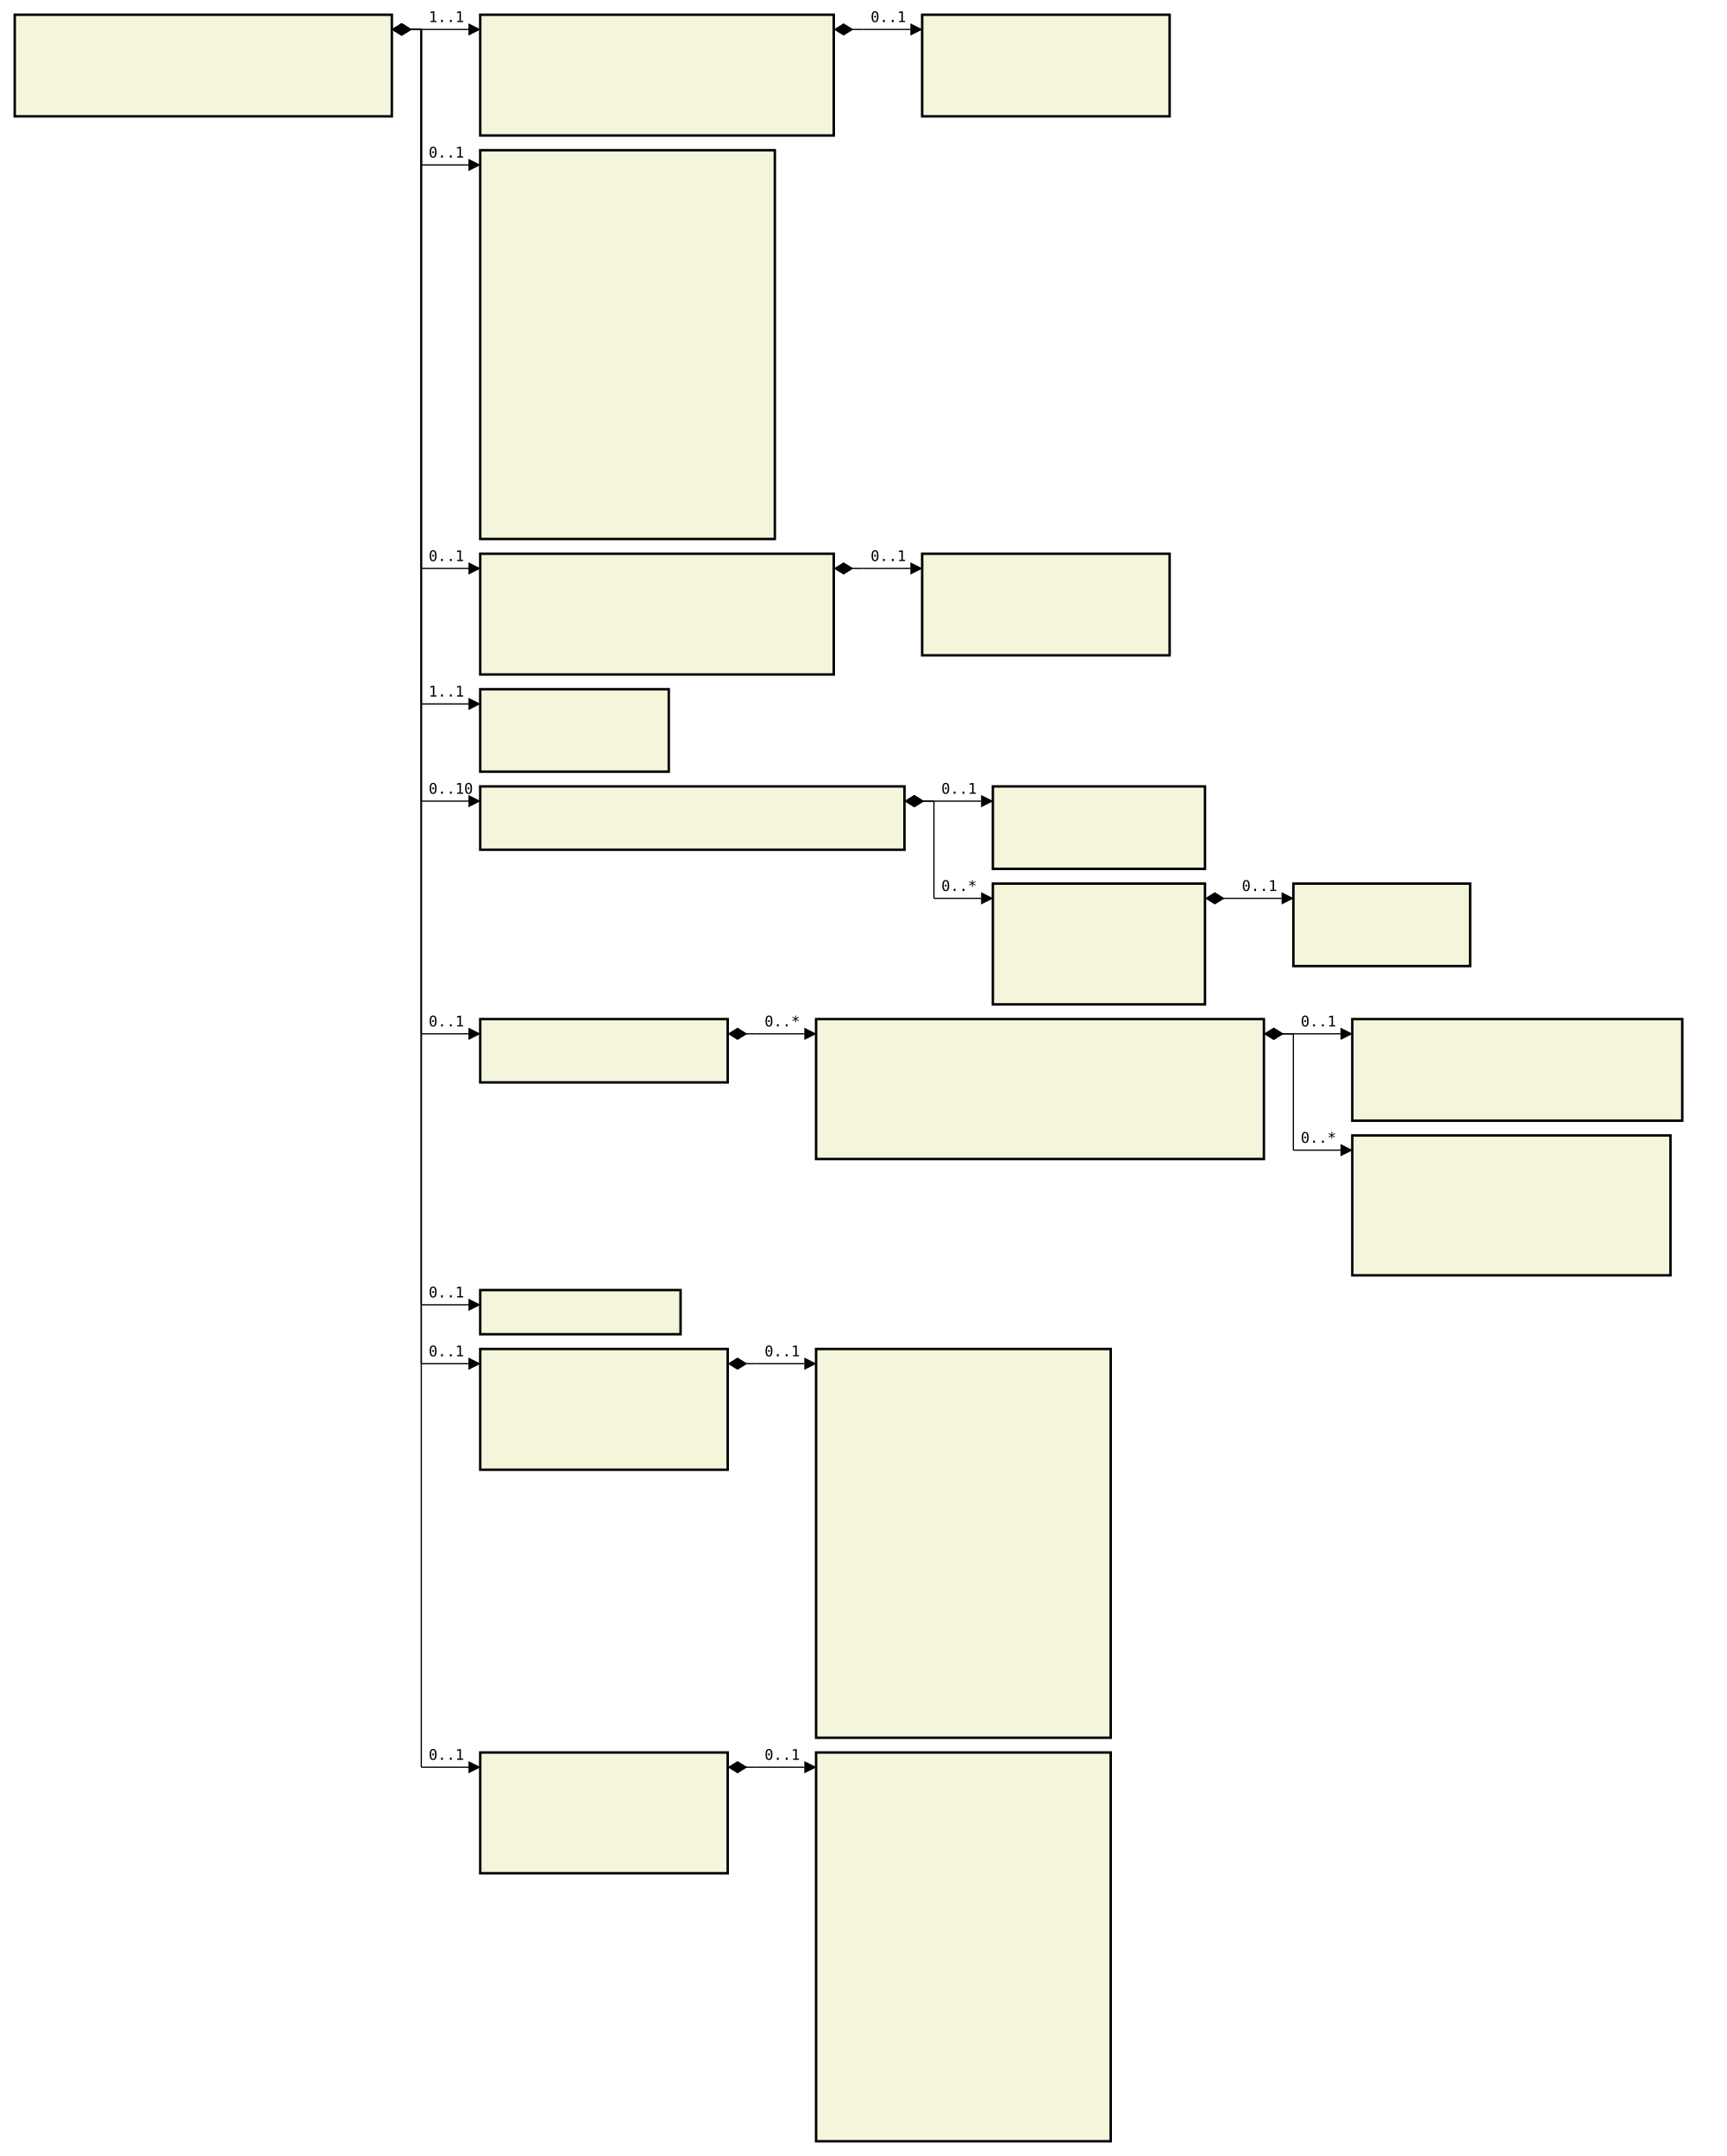
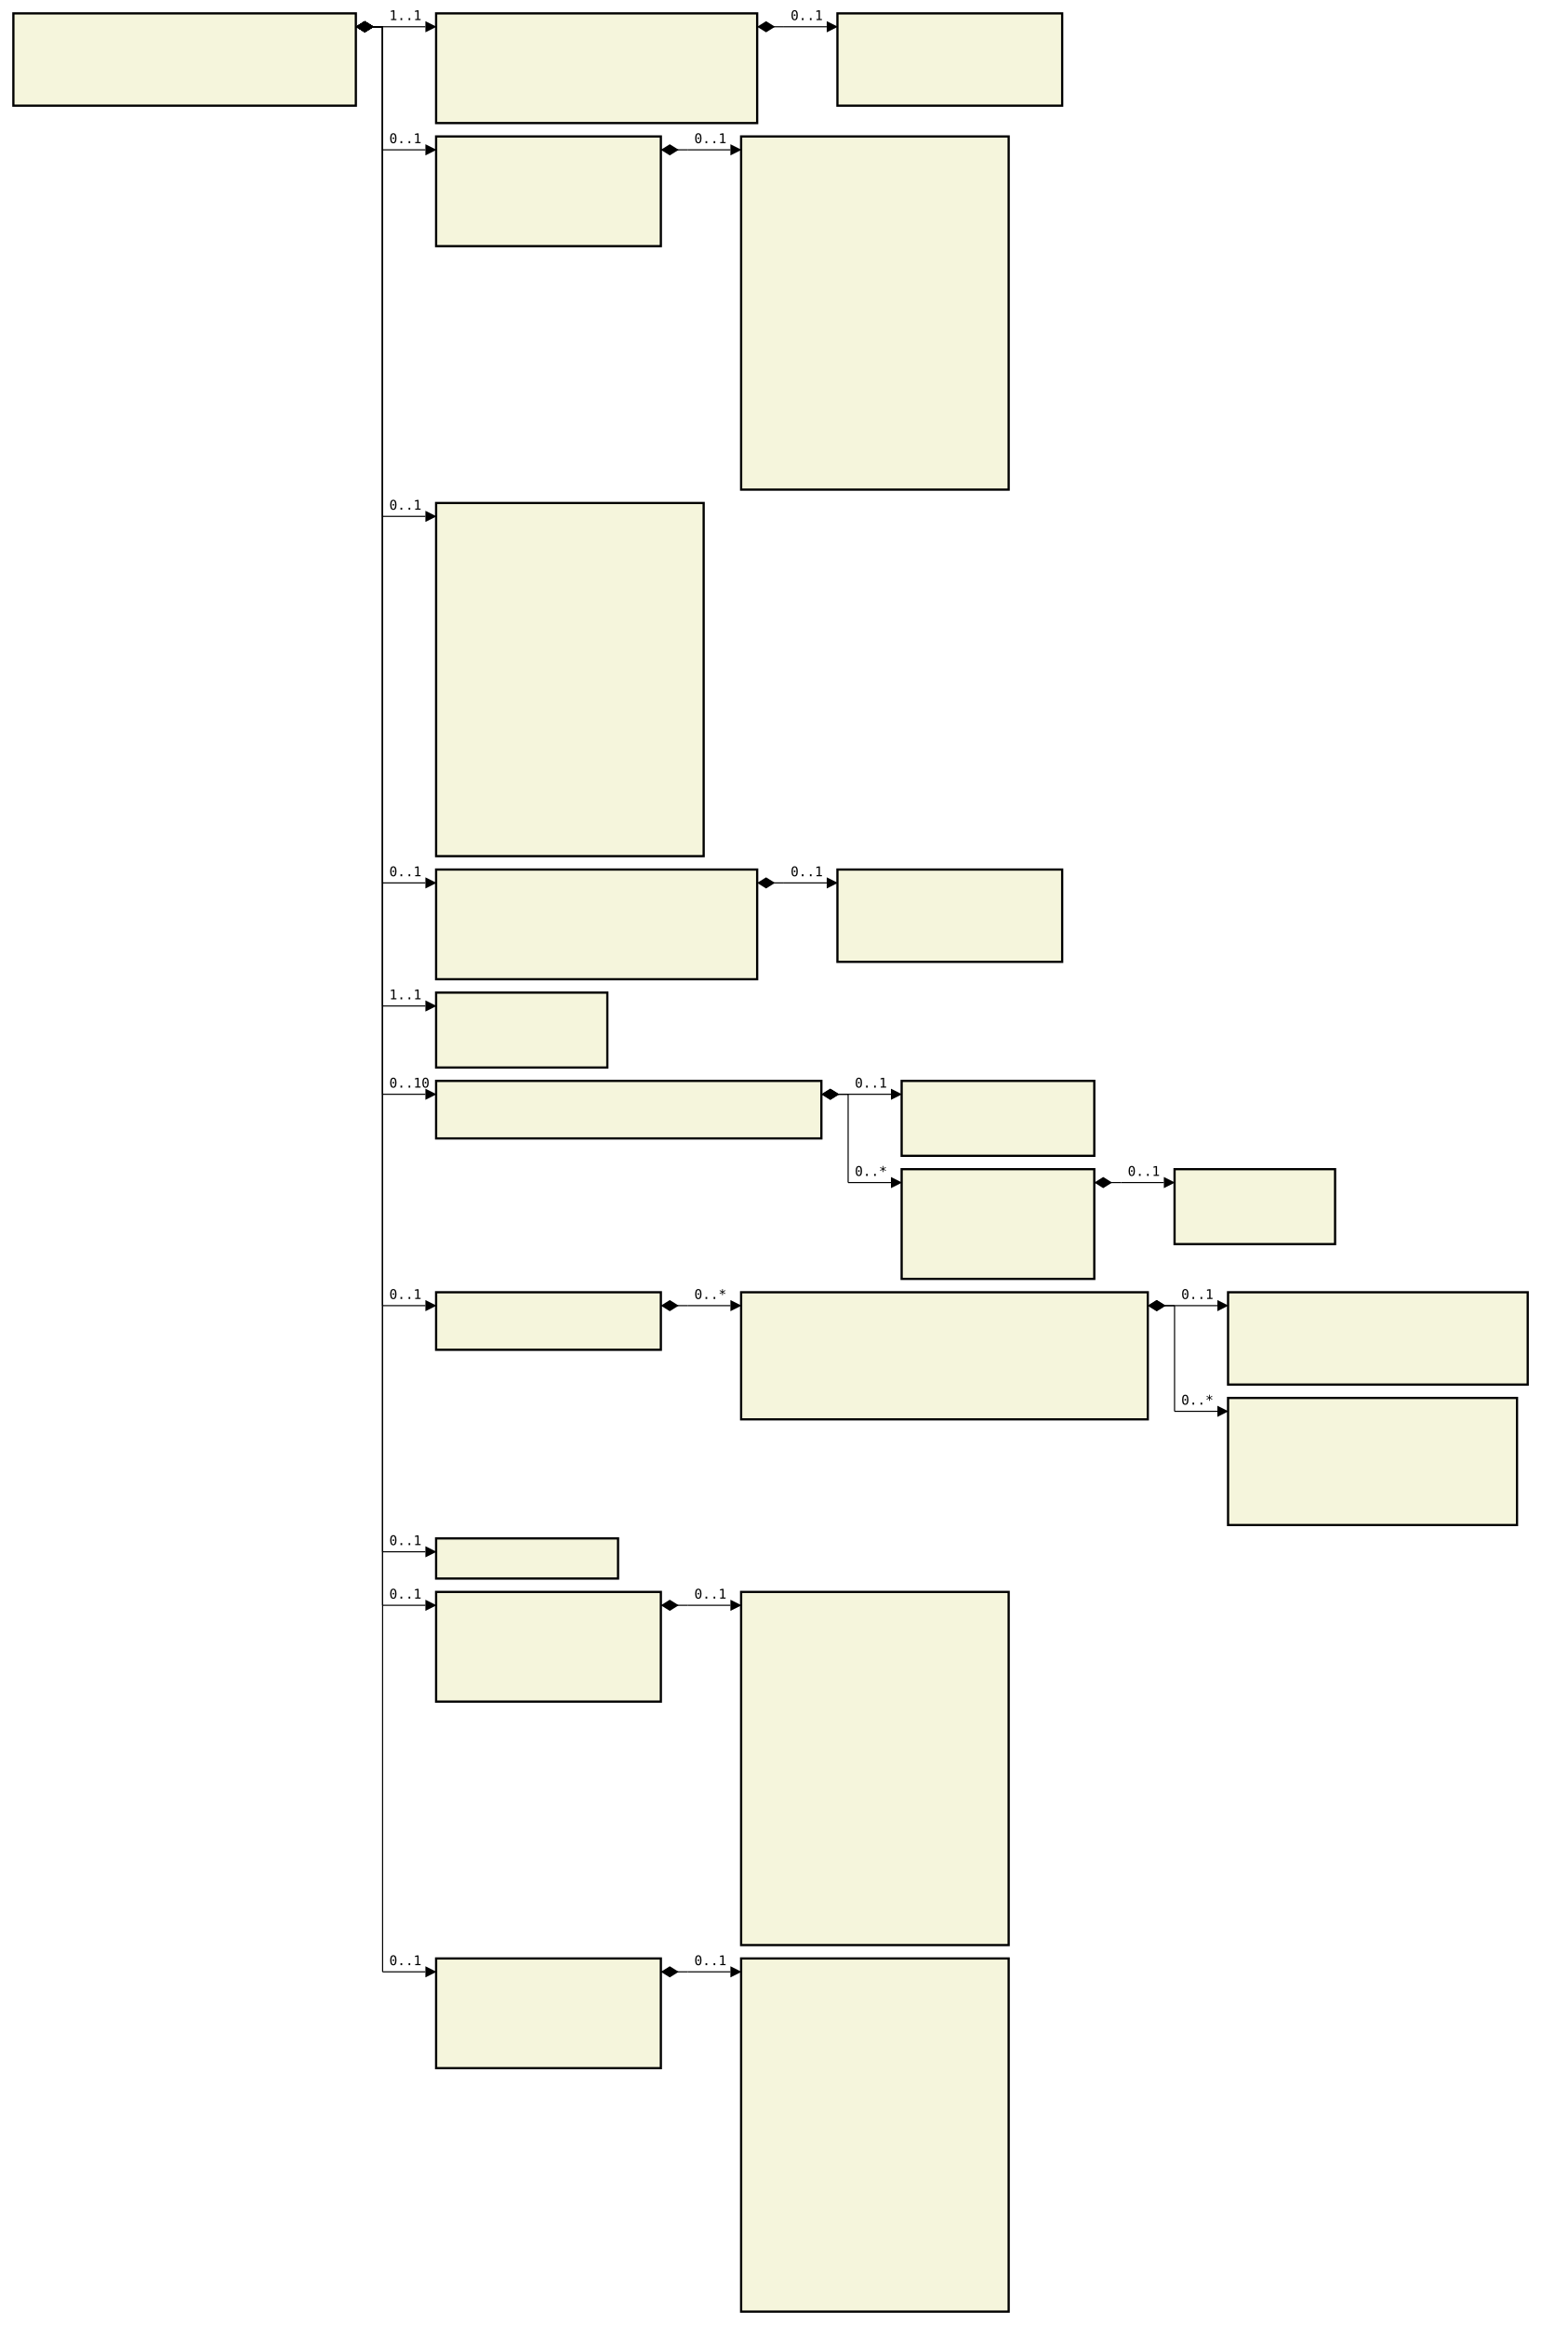
- <svg xmlns="http://www.w3.org/2000/svg" font-family="monospace" width="117.2em" height="146.4em" style="background-color:white">
+ <svg xmlns="http://www.w3.org/2000/svg" font-family="monospace" width="117.2em" height="173.8em" style="background-color:white">
  <defs>
    <marker id="Triangle" viewBox="0 0 10 10" refX="0" refY="5" markerUnits="strokeWidth" markerWidth="15" markerHeight="10" orient="auto">
      <path d="M 0 0 L 10 5 L 0 10 z" />
    </marker>
    <marker id="Diamond" viewBox="0 0 16 10" refX="0" refY="5" markerUnits="strokeWidth" markerWidth="20" markerHeight="10" orient="auto">
      <path d="M 0 5 L 8 10 L 16 5 L 8 0 z" />
    </marker>
  </defs>
  <rect x="1em" y="1em" width="25.6em" height="6.9em" fill="beige" stroke="black" stroke-width="2" />
  <text style="font-weight:bold" text-anchor="middle" x="13.8em" y="2.3em" fill="black">
</text>
  <text x="2em" y="4.3em" fill="darkslateblue">
</text>
  <text x="2em" y="5.6em" fill="darkslateblue">
</text>
  <text x="2em" y="6.9em" fill="darkslateblue">
</text>
  <rect x="32.6em" y="1em" width="24em" height="8.2em" fill="beige" stroke="black" stroke-width="2" />
  <text style="font-weight:bold" text-anchor="middle" x="44.6em" y="2.3em" fill="black">
</text>
  <text x="33.6em" y="4.3em" fill="darkslateblue">
</text>
  <text x="33.6em" y="5.6em" fill="darkslateblue">
</text>
  <text x="33.6em" y="6.9em" fill="darkslateblue">
</text>
  <text x="33.6em" y="8.2em" fill="darkslateblue">
</text>
  <rect x="62.6em" y="1em" width="16.8em" height="6.9em" fill="beige" stroke="black" stroke-width="2" />
  <text style="font-weight:bold" text-anchor="middle" x="71em" y="2.3em" fill="black">
</text>
  <text x="63.6em" y="4.3em" fill="darkslateblue">
</text>
  <text x="63.6em" y="5.6em" fill="darkslateblue">
</text>
  <text x="63.6em" y="6.9em" fill="darkslateblue">
</text>
-   <rect x="32.6em" y="10.2em" width="20em" height="26.4em" fill="beige" stroke="black" stroke-width="2" />
-   <text style="font-weight:bold" text-anchor="middle" x="42.6em" y="11.5em" fill="black">
+   <rect x="32.6em" y="10.2em" width="16.8em" height="8.2em" fill="beige" stroke="black" stroke-width="2" />
+   <text style="font-weight:bold" text-anchor="middle" x="41em" y="11.5em" fill="black">
</text>
  <text x="33.6em" y="13.5em" fill="darkslateblue">
</text>
  <text x="33.6em" y="14.8em" fill="darkslateblue">
</text>
  <text x="33.6em" y="16.1em" fill="darkslateblue">
</text>
  <text x="33.6em" y="17.4em" fill="darkslateblue">
</text>
-   <text x="33.6em" y="18.7em" fill="darkslateblue">
- </text>
-   <text x="33.6em" y="20em" fill="darkslateblue">
- </text>
-   <text x="33.6em" y="21.3em" fill="darkslateblue">
- </text>
-   <text x="33.6em" y="22.6em" fill="darkslateblue">
- </text>
-   <text x="33.6em" y="23.9em" fill="darkslateblue">
- </text>
-   <text x="33.6em" y="25.2em" fill="darkslateblue">
- </text>
-   <text x="33.6em" y="26.5em" fill="darkslateblue">
- </text>
-   <text x="33.6em" y="27.8em" fill="darkslateblue">
- </text>
-   <text x="33.6em" y="29.1em" fill="darkslateblue">
- </text>
-   <text x="33.6em" y="30.4em" fill="darkslateblue">
- </text>
-   <text x="33.6em" y="31.7em" fill="darkslateblue">
- </text>
-   <text x="33.6em" y="33em" fill="darkslateblue">
- </text>
-   <text x="33.6em" y="34.3em" fill="darkslateblue">
- </text>
-   <text x="33.6em" y="35.6em" fill="darkslateblue">
- </text>
-   <rect x="32.6em" y="37.6em" width="24em" height="8.2em" fill="beige" stroke="black" stroke-width="2" />
-   <text style="font-weight:bold" text-anchor="middle" x="44.6em" y="38.9em" fill="black">
+   <rect x="55.4em" y="10.2em" width="20em" height="26.4em" fill="beige" stroke="black" stroke-width="2" />
+   <text style="font-weight:bold" text-anchor="middle" x="65.4em" y="11.5em" fill="black">
+ </text>
+   <text x="56.4em" y="13.5em" fill="darkslateblue">
+ </text>
+   <text x="56.4em" y="14.8em" fill="darkslateblue">
+ </text>
+   <text x="56.4em" y="16.1em" fill="darkslateblue">
+ </text>
+   <text x="56.4em" y="17.4em" fill="darkslateblue">
+ </text>
+   <text x="56.4em" y="18.7em" fill="darkslateblue">
+ </text>
+   <text x="56.4em" y="20em" fill="darkslateblue">
+ </text>
+   <text x="56.4em" y="21.3em" fill="darkslateblue">
+ </text>
+   <text x="56.4em" y="22.6em" fill="darkslateblue">
+ </text>
+   <text x="56.4em" y="23.9em" fill="darkslateblue">
+ </text>
+   <text x="56.4em" y="25.2em" fill="darkslateblue">
+ </text>
+   <text x="56.4em" y="26.5em" fill="darkslateblue">
+ </text>
+   <text x="56.4em" y="27.8em" fill="darkslateblue">
+ </text>
+   <text x="56.4em" y="29.1em" fill="darkslateblue">
+ </text>
+   <text x="56.4em" y="30.4em" fill="darkslateblue">
+ </text>
+   <text x="56.4em" y="31.7em" fill="darkslateblue">
+ </text>
+   <text x="56.4em" y="33em" fill="darkslateblue">
+ </text>
+   <text x="56.4em" y="34.3em" fill="darkslateblue">
+ </text>
+   <text x="56.4em" y="35.6em" fill="darkslateblue">
+ </text>
+   <rect x="32.6em" y="37.6em" width="20em" height="26.4em" fill="beige" stroke="black" stroke-width="2" />
+   <text style="font-weight:bold" text-anchor="middle" x="42.6em" y="38.9em" fill="black">
</text>
  <text x="33.6em" y="40.9em" fill="darkslateblue">
</text>
  <text x="33.6em" y="42.2em" fill="darkslateblue">
</text>
  <text x="33.6em" y="43.5em" fill="darkslateblue">
</text>
  <text x="33.6em" y="44.8em" fill="darkslateblue">
</text>
-   <rect x="62.6em" y="37.6em" width="16.8em" height="6.9em" fill="beige" stroke="black" stroke-width="2" />
-   <text style="font-weight:bold" text-anchor="middle" x="71em" y="38.9em" fill="black">
- </text>
-   <text x="63.6em" y="40.9em" fill="darkslateblue">
- </text>
-   <text x="63.6em" y="42.2em" fill="darkslateblue">
- </text>
-   <text x="63.6em" y="43.5em" fill="darkslateblue">
- </text>
-   <rect x="32.6em" y="46.8em" width="12.8em" height="5.6em" fill="beige" stroke="black" stroke-width="2" />
-   <text style="font-weight:bold" text-anchor="middle" x="39em" y="48.1em" fill="black">
- </text>
-   <text x="33.6em" y="50.1em" fill="darkslateblue">
- </text>
-   <text x="33.6em" y="51.4em" fill="darkslateblue">
- </text>
-   <rect x="32.6em" y="53.4em" width="28.8em" height="4.3em" fill="beige" stroke="black" stroke-width="2" />
-   <text style="font-weight:bold" text-anchor="middle" x="47em" y="54.7em" fill="black">
- </text>
-   <text x="33.6em" y="56.7em" fill="darkslateblue">
- </text>
-   <rect x="67.4em" y="53.4em" width="14.4em" height="5.6em" fill="beige" stroke="black" stroke-width="2" />
-   <text style="font-weight:bold" text-anchor="middle" x="74.6em" y="54.7em" fill="black">
- </text>
-   <text x="68.4em" y="56.7em" fill="darkslateblue">
- </text>
-   <text x="68.4em" y="58em" fill="darkslateblue">
- </text>
-   <rect x="67.4em" y="60em" width="14.4em" height="8.2em" fill="beige" stroke="black" stroke-width="2" />
-   <text style="font-weight:bold" text-anchor="middle" x="74.6em" y="61.3em" fill="black">
- </text>
-   <text x="68.4em" y="63.3em" fill="darkslateblue">
- </text>
-   <text x="68.4em" y="64.6em" fill="darkslateblue">
- </text>
-   <text x="68.4em" y="65.9em" fill="darkslateblue">
- </text>
-   <text x="68.4em" y="67.2em" fill="darkslateblue">
- </text>
-   <rect x="87.8em" y="60em" width="12em" height="5.6em" fill="beige" stroke="black" stroke-width="2" />
-   <text style="font-weight:bold" text-anchor="middle" x="93.8em" y="61.3em" fill="black">
- </text>
-   <text x="88.8em" y="63.3em" fill="darkslateblue">
- </text>
-   <text x="88.8em" y="64.6em" fill="darkslateblue">
- </text>
-   <rect x="32.6em" y="69.2em" width="16.8em" height="4.3em" fill="beige" stroke="black" stroke-width="2" />
-   <text style="font-weight:bold" text-anchor="middle" x="41em" y="70.5em" fill="black">
- </text>
-   <text x="33.6em" y="72.5em" fill="darkslateblue">
- </text>
-   <rect x="55.4em" y="69.2em" width="30.4em" height="9.5em" fill="beige" stroke="black" stroke-width="2" />
-   <text style="font-weight:bold" text-anchor="middle" x="70.6em" y="70.5em" fill="black">
- </text>
-   <text x="56.4em" y="72.5em" fill="darkslateblue">
- </text>
-   <text x="56.4em" y="73.8em" fill="darkslateblue">
- </text>
-   <text x="56.4em" y="75.1em" fill="darkslateblue">
- </text>
-   <text x="56.4em" y="76.4em" fill="darkslateblue">
- </text>
-   <text x="56.4em" y="77.7em" fill="darkslateblue">
- </text>
-   <rect x="91.8em" y="69.2em" width="22.4em" height="6.9em" fill="beige" stroke="black" stroke-width="2" />
-   <text style="font-weight:bold" text-anchor="middle" x="103em" y="70.5em" fill="black">
- </text>
-   <text x="92.8em" y="72.5em" fill="darkslateblue">
- </text>
-   <text x="92.8em" y="73.8em" fill="darkslateblue">
- </text>
-   <text x="92.8em" y="75.1em" fill="darkslateblue">
- </text>
-   <rect x="91.8em" y="77.1em" width="21.6em" height="9.5em" fill="beige" stroke="black" stroke-width="2" />
-   <text style="font-weight:bold" text-anchor="middle" x="102.6em" y="78.4em" fill="black">
- </text>
-   <text x="92.8em" y="80.4em" fill="darkslateblue">
- </text>
-   <text x="92.8em" y="81.7em" fill="darkslateblue">
- </text>
-   <text x="92.8em" y="83em" fill="darkslateblue">
- </text>
-   <text x="92.8em" y="84.3em" fill="darkslateblue">
- </text>
-   <text x="92.8em" y="85.6em" fill="darkslateblue">
- </text>
-   <rect x="32.6em" y="87.6em" width="13.6em" height="3em" fill="beige" stroke="black" stroke-width="2" />
-   <text style="font-weight:bold" text-anchor="middle" x="39.4em" y="88.9em" fill="black">
- </text>
-   <rect x="32.6em" y="91.6em" width="16.8em" height="8.2em" fill="beige" stroke="black" stroke-width="2" />
-   <text style="font-weight:bold" text-anchor="middle" x="41em" y="92.9em" fill="black">
- </text>
-   <text x="33.6em" y="94.9em" fill="darkslateblue">
- </text>
-   <text x="33.6em" y="96.2em" fill="darkslateblue">
- </text>
-   <text x="33.6em" y="97.5em" fill="darkslateblue">
- </text>
-   <text x="33.6em" y="98.8em" fill="darkslateblue">
- </text>
-   <rect x="55.4em" y="91.6em" width="20em" height="26.4em" fill="beige" stroke="black" stroke-width="2" />
-   <text style="font-weight:bold" text-anchor="middle" x="65.4em" y="92.9em" fill="black">
- </text>
-   <text x="56.4em" y="94.9em" fill="darkslateblue">
- </text>
-   <text x="56.4em" y="96.2em" fill="darkslateblue">
- </text>
-   <text x="56.4em" y="97.5em" fill="darkslateblue">
- </text>
-   <text x="56.4em" y="98.8em" fill="darkslateblue">
- </text>
-   <text x="56.4em" y="100.1em" fill="darkslateblue">
- </text>
-   <text x="56.4em" y="101.4em" fill="darkslateblue">
- </text>
-   <text x="56.4em" y="102.7em" fill="darkslateblue">
- </text>
-   <text x="56.4em" y="104em" fill="darkslateblue">
- </text>
-   <text x="56.4em" y="105.3em" fill="darkslateblue">
- </text>
-   <text x="56.4em" y="106.6em" fill="darkslateblue">
- </text>
-   <text x="56.4em" y="107.9em" fill="darkslateblue">
- </text>
-   <text x="56.4em" y="109.2em" fill="darkslateblue">
- </text>
-   <text x="56.4em" y="110.5em" fill="darkslateblue">
- </text>
-   <text x="56.4em" y="111.8em" fill="darkslateblue">
- </text>
-   <text x="56.4em" y="113.1em" fill="darkslateblue">
- </text>
-   <text x="56.4em" y="114.4em" fill="darkslateblue">
- </text>
-   <text x="56.4em" y="115.7em" fill="darkslateblue">
- </text>
-   <text x="56.4em" y="117em" fill="darkslateblue">
+   <text x="33.6em" y="46.1em" fill="darkslateblue">
+ </text>
+   <text x="33.6em" y="47.4em" fill="darkslateblue">
+ </text>
+   <text x="33.6em" y="48.7em" fill="darkslateblue">
+ </text>
+   <text x="33.6em" y="50em" fill="darkslateblue">
+ </text>
+   <text x="33.6em" y="51.3em" fill="darkslateblue">
+ </text>
+   <text x="33.6em" y="52.6em" fill="darkslateblue">
+ </text>
+   <text x="33.6em" y="53.9em" fill="darkslateblue">
+ </text>
+   <text x="33.6em" y="55.2em" fill="darkslateblue">
+ </text>
+   <text x="33.6em" y="56.5em" fill="darkslateblue">
+ </text>
+   <text x="33.6em" y="57.8em" fill="darkslateblue">
+ </text>
+   <text x="33.6em" y="59.1em" fill="darkslateblue">
+ </text>
+   <text x="33.6em" y="60.4em" fill="darkslateblue">
+ </text>
+   <text x="33.6em" y="61.7em" fill="darkslateblue">
+ </text>
+   <text x="33.6em" y="63em" fill="darkslateblue">
+ </text>
+   <rect x="32.6em" y="65em" width="24em" height="8.2em" fill="beige" stroke="black" stroke-width="2" />
+   <text style="font-weight:bold" text-anchor="middle" x="44.6em" y="66.3em" fill="black">
+ </text>
+   <text x="33.6em" y="68.3em" fill="darkslateblue">
+ </text>
+   <text x="33.6em" y="69.6em" fill="darkslateblue">
+ </text>
+   <text x="33.6em" y="70.9em" fill="darkslateblue">
+ </text>
+   <text x="33.6em" y="72.2em" fill="darkslateblue">
+ </text>
+   <rect x="62.6em" y="65em" width="16.8em" height="6.9em" fill="beige" stroke="black" stroke-width="2" />
+   <text style="font-weight:bold" text-anchor="middle" x="71em" y="66.3em" fill="black">
+ </text>
+   <text x="63.6em" y="68.3em" fill="darkslateblue">
+ </text>
+   <text x="63.6em" y="69.6em" fill="darkslateblue">
+ </text>
+   <text x="63.6em" y="70.9em" fill="darkslateblue">
+ </text>
+   <rect x="32.6em" y="74.2em" width="12.8em" height="5.6em" fill="beige" stroke="black" stroke-width="2" />
+   <text style="font-weight:bold" text-anchor="middle" x="39em" y="75.5em" fill="black">
+ </text>
+   <text x="33.6em" y="77.5em" fill="darkslateblue">
+ </text>
+   <text x="33.6em" y="78.8em" fill="darkslateblue">
+ </text>
+   <rect x="32.6em" y="80.8em" width="28.8em" height="4.3em" fill="beige" stroke="black" stroke-width="2" />
+   <text style="font-weight:bold" text-anchor="middle" x="47em" y="82.1em" fill="black">
+ </text>
+   <text x="33.6em" y="84.1em" fill="darkslateblue">
+ </text>
+   <rect x="67.4em" y="80.8em" width="14.4em" height="5.6em" fill="beige" stroke="black" stroke-width="2" />
+   <text style="font-weight:bold" text-anchor="middle" x="74.6em" y="82.1em" fill="black">
+ </text>
+   <text x="68.4em" y="84.1em" fill="darkslateblue">
+ </text>
+   <text x="68.4em" y="85.4em" fill="darkslateblue">
+ </text>
+   <rect x="67.4em" y="87.4em" width="14.4em" height="8.2em" fill="beige" stroke="black" stroke-width="2" />
+   <text style="font-weight:bold" text-anchor="middle" x="74.6em" y="88.7em" fill="black">
+ </text>
+   <text x="68.4em" y="90.7em" fill="darkslateblue">
+ </text>
+   <text x="68.4em" y="92em" fill="darkslateblue">
+ </text>
+   <text x="68.4em" y="93.3em" fill="darkslateblue">
+ </text>
+   <text x="68.4em" y="94.6em" fill="darkslateblue">
+ </text>
+   <rect x="87.8em" y="87.4em" width="12em" height="5.6em" fill="beige" stroke="black" stroke-width="2" />
+   <text style="font-weight:bold" text-anchor="middle" x="93.8em" y="88.7em" fill="black">
+ </text>
+   <text x="88.8em" y="90.7em" fill="darkslateblue">
+ </text>
+   <text x="88.8em" y="92em" fill="darkslateblue">
+ </text>
+   <rect x="32.6em" y="96.6em" width="16.8em" height="4.3em" fill="beige" stroke="black" stroke-width="2" />
+   <text style="font-weight:bold" text-anchor="middle" x="41em" y="97.9em" fill="black">
+ </text>
+   <text x="33.6em" y="99.9em" fill="darkslateblue">
+ </text>
+   <rect x="55.4em" y="96.6em" width="30.4em" height="9.5em" fill="beige" stroke="black" stroke-width="2" />
+   <text style="font-weight:bold" text-anchor="middle" x="70.6em" y="97.9em" fill="black">
+ </text>
+   <text x="56.4em" y="99.9em" fill="darkslateblue">
+ </text>
+   <text x="56.4em" y="101.2em" fill="darkslateblue">
+ </text>
+   <text x="56.4em" y="102.5em" fill="darkslateblue">
+ </text>
+   <text x="56.4em" y="103.8em" fill="darkslateblue">
+ </text>
+   <text x="56.4em" y="105.1em" fill="darkslateblue">
+ </text>
+   <rect x="91.8em" y="96.6em" width="22.4em" height="6.9em" fill="beige" stroke="black" stroke-width="2" />
+   <text style="font-weight:bold" text-anchor="middle" x="103em" y="97.9em" fill="black">
+ </text>
+   <text x="92.8em" y="99.9em" fill="darkslateblue">
+ </text>
+   <text x="92.8em" y="101.2em" fill="darkslateblue">
+ </text>
+   <text x="92.8em" y="102.5em" fill="darkslateblue">
+ </text>
+   <rect x="91.8em" y="104.5em" width="21.6em" height="9.5em" fill="beige" stroke="black" stroke-width="2" />
+   <text style="font-weight:bold" text-anchor="middle" x="102.6em" y="105.8em" fill="black">
+ </text>
+   <text x="92.8em" y="107.8em" fill="darkslateblue">
+ </text>
+   <text x="92.8em" y="109.1em" fill="darkslateblue">
+ </text>
+   <text x="92.8em" y="110.4em" fill="darkslateblue">
+ </text>
+   <text x="92.8em" y="111.7em" fill="darkslateblue">
+ </text>
+   <text x="92.8em" y="113em" fill="darkslateblue">
+ </text>
+   <rect x="32.6em" y="115em" width="13.6em" height="3em" fill="beige" stroke="black" stroke-width="2" />
+   <text style="font-weight:bold" text-anchor="middle" x="39.4em" y="116.3em" fill="black">
</text>
  <rect x="32.6em" y="119em" width="16.8em" height="8.2em" fill="beige" stroke="black" stroke-width="2" />
  <text style="font-weight:bold" text-anchor="middle" x="41em" y="120.3em" fill="black">
</text>
  <text x="33.6em" y="122.3em" fill="darkslateblue">
</text>
  <text x="33.6em" y="123.6em" fill="darkslateblue">
</text>
  <text x="33.6em" y="124.9em" fill="darkslateblue">
</text>
  <text x="33.6em" y="126.2em" fill="darkslateblue">
</text>
  <rect x="55.4em" y="119em" width="20em" height="26.4em" fill="beige" stroke="black" stroke-width="2" />
  <text style="font-weight:bold" text-anchor="middle" x="65.4em" y="120.3em" fill="black">
</text>
  <text x="56.4em" y="122.3em" fill="darkslateblue">
</text>
  <text x="56.4em" y="123.6em" fill="darkslateblue">
</text>
  <text x="56.4em" y="124.9em" fill="darkslateblue">
</text>
  <text x="56.4em" y="126.2em" fill="darkslateblue">
</text>
  <text x="56.4em" y="127.5em" fill="darkslateblue">
</text>
  <text x="56.4em" y="128.8em" fill="darkslateblue">
</text>
  <text x="56.4em" y="130.1em" fill="darkslateblue">
</text>
  <text x="56.4em" y="131.4em" fill="darkslateblue">
</text>
  <text x="56.4em" y="132.7em" fill="darkslateblue">
</text>
  <text x="56.4em" y="134em" fill="darkslateblue">
</text>
  <text x="56.4em" y="135.3em" fill="darkslateblue">
</text>
  <text x="56.4em" y="136.6em" fill="darkslateblue">
</text>
  <text x="56.4em" y="137.9em" fill="darkslateblue">
</text>
  <text x="56.4em" y="139.2em" fill="darkslateblue">
</text>
  <text x="56.4em" y="140.5em" fill="darkslateblue">
</text>
  <text x="56.4em" y="141.8em" fill="darkslateblue">
</text>
  <text x="56.4em" y="143.1em" fill="darkslateblue">
</text>
  <text x="56.4em" y="144.4em" fill="darkslateblue">
+ </text>
+   <rect x="32.6em" y="146.4em" width="16.8em" height="8.2em" fill="beige" stroke="black" stroke-width="2" />
+   <text style="font-weight:bold" text-anchor="middle" x="41em" y="147.7em" fill="black">
+ </text>
+   <text x="33.6em" y="149.7em" fill="darkslateblue">
+ </text>
+   <text x="33.6em" y="151em" fill="darkslateblue">
+ </text>
+   <text x="33.6em" y="152.3em" fill="darkslateblue">
+ </text>
+   <text x="33.6em" y="153.6em" fill="darkslateblue">
+ </text>
+   <rect x="55.4em" y="146.4em" width="20em" height="26.4em" fill="beige" stroke="black" stroke-width="2" />
+   <text style="font-weight:bold" text-anchor="middle" x="65.4em" y="147.7em" fill="black">
+ </text>
+   <text x="56.4em" y="149.7em" fill="darkslateblue">
+ </text>
+   <text x="56.4em" y="151em" fill="darkslateblue">
+ </text>
+   <text x="56.4em" y="152.3em" fill="darkslateblue">
+ </text>
+   <text x="56.4em" y="153.6em" fill="darkslateblue">
+ </text>
+   <text x="56.4em" y="154.9em" fill="darkslateblue">
+ </text>
+   <text x="56.4em" y="156.2em" fill="darkslateblue">
+ </text>
+   <text x="56.4em" y="157.5em" fill="darkslateblue">
+ </text>
+   <text x="56.4em" y="158.8em" fill="darkslateblue">
+ </text>
+   <text x="56.4em" y="160.1em" fill="darkslateblue">
+ </text>
+   <text x="56.4em" y="161.4em" fill="darkslateblue">
+ </text>
+   <text x="56.4em" y="162.7em" fill="darkslateblue">
+ </text>
+   <text x="56.4em" y="164em" fill="darkslateblue">
+ </text>
+   <text x="56.4em" y="165.3em" fill="darkslateblue">
+ </text>
+   <text x="56.4em" y="166.6em" fill="darkslateblue">
+ </text>
+   <text x="56.4em" y="167.9em" fill="darkslateblue">
+ </text>
+   <text x="56.4em" y="169.2em" fill="darkslateblue">
+ </text>
+   <text x="56.4em" y="170.5em" fill="darkslateblue">
+ </text>
+   <text x="56.4em" y="171.8em" fill="darkslateblue">
</text>
  <line x1="26.6em" y1="2em" x2="28.6em" y2="2em" stroke="black" marker-start="url(#Diamond)" />
  <line x1="28.6em" y1="2em" x2="28.6em" y2="2em" stroke="black" />
  <line x1="28.6em" y1="2em" x2="31.8em" y2="2em" stroke="black" marker-end="url(#Triangle)" />
  <text x="29.1em" y="1.5em">1..1</text>
  <line x1="56.6em" y1="2em" x2="58.6em" y2="2em" stroke="black" marker-start="url(#Diamond)" />
  <line x1="58.6em" y1="2em" x2="58.6em" y2="2em" stroke="black" />
  <line x1="58.6em" y1="2em" x2="61.8em" y2="2em" stroke="black" marker-end="url(#Triangle)" />
  <text x="59.1em" y="1.5em">0..1</text>
  <line x1="26.6em" y1="2em" x2="28.6em" y2="2em" stroke="black" marker-start="url(#Diamond)" />
  <line x1="28.6em" y1="2em" x2="28.6em" y2="11.2em" stroke="black" />
  <line x1="28.6em" y1="11.2em" x2="31.8em" y2="11.2em" stroke="black" marker-end="url(#Triangle)" />
  <text x="29.1em" y="10.7em">0..1</text>
+   <line x1="49.4em" y1="11.2em" x2="51.4em" y2="11.2em" stroke="black" marker-start="url(#Diamond)" />
+   <line x1="51.4em" y1="11.2em" x2="51.4em" y2="11.2em" stroke="black" />
+   <line x1="51.4em" y1="11.2em" x2="54.6em" y2="11.2em" stroke="black" marker-end="url(#Triangle)" />
+   <text x="51.9em" y="10.7em">0..1</text>
  <line x1="26.6em" y1="2em" x2="28.6em" y2="2em" stroke="black" marker-start="url(#Diamond)" />
  <line x1="28.6em" y1="2em" x2="28.6em" y2="38.6em" stroke="black" />
  <line x1="28.6em" y1="38.6em" x2="31.8em" y2="38.6em" stroke="black" marker-end="url(#Triangle)" />
  <text x="29.1em" y="38.1em">0..1</text>
-   <line x1="56.6em" y1="38.6em" x2="58.6em" y2="38.6em" stroke="black" marker-start="url(#Diamond)" />
-   <line x1="58.6em" y1="38.6em" x2="58.6em" y2="38.6em" stroke="black" />
-   <line x1="58.6em" y1="38.6em" x2="61.8em" y2="38.6em" stroke="black" marker-end="url(#Triangle)" />
-   <text x="59.1em" y="38.1em">0..1</text>
-   <line x1="26.6em" y1="2em" x2="28.6em" y2="2em" stroke="black" marker-start="url(#Diamond)" />
-   <line x1="28.6em" y1="2em" x2="28.6em" y2="47.8em" stroke="black" />
-   <line x1="28.6em" y1="47.8em" x2="31.8em" y2="47.8em" stroke="black" marker-end="url(#Triangle)" />
-   <text x="29.1em" y="47.3em">1..1</text>
-   <line x1="26.6em" y1="2em" x2="28.6em" y2="2em" stroke="black" marker-start="url(#Diamond)" />
-   <line x1="28.6em" y1="2em" x2="28.6em" y2="54.4em" stroke="black" />
-   <line x1="28.6em" y1="54.4em" x2="31.8em" y2="54.4em" stroke="black" marker-end="url(#Triangle)" />
-   <text x="29.1em" y="53.9em">0..10</text>
-   <line x1="61.4em" y1="54.4em" x2="63.4em" y2="54.4em" stroke="black" marker-start="url(#Diamond)" />
-   <line x1="63.4em" y1="54.4em" x2="63.4em" y2="54.4em" stroke="black" />
-   <line x1="63.4em" y1="54.4em" x2="66.6em" y2="54.4em" stroke="black" marker-end="url(#Triangle)" />
-   <text x="63.9em" y="53.9em">0..1</text>
-   <line x1="61.4em" y1="54.4em" x2="63.4em" y2="54.4em" stroke="black" marker-start="url(#Diamond)" />
-   <line x1="63.4em" y1="54.4em" x2="63.4em" y2="61em" stroke="black" />
-   <line x1="63.4em" y1="61em" x2="66.6em" y2="61em" stroke="black" marker-end="url(#Triangle)" />
-   <text x="63.9em" y="60.5em">0..*</text>
-   <line x1="81.8em" y1="61em" x2="83.8em" y2="61em" stroke="black" marker-start="url(#Diamond)" />
-   <line x1="83.8em" y1="61em" x2="83.8em" y2="61em" stroke="black" />
-   <line x1="83.8em" y1="61em" x2="87em" y2="61em" stroke="black" marker-end="url(#Triangle)" />
-   <text x="84.3em" y="60.5em">0..1</text>
-   <line x1="26.6em" y1="2em" x2="28.6em" y2="2em" stroke="black" marker-start="url(#Diamond)" />
-   <line x1="28.6em" y1="2em" x2="28.6em" y2="70.2em" stroke="black" />
-   <line x1="28.6em" y1="70.2em" x2="31.8em" y2="70.2em" stroke="black" marker-end="url(#Triangle)" />
-   <text x="29.1em" y="69.7em">0..1</text>
-   <line x1="49.4em" y1="70.2em" x2="51.4em" y2="70.2em" stroke="black" marker-start="url(#Diamond)" />
-   <line x1="51.4em" y1="70.2em" x2="51.4em" y2="70.2em" stroke="black" />
-   <line x1="51.4em" y1="70.2em" x2="54.6em" y2="70.2em" stroke="black" marker-end="url(#Triangle)" />
-   <text x="51.9em" y="69.7em">0..*</text>
-   <line x1="85.8em" y1="70.2em" x2="87.8em" y2="70.2em" stroke="black" marker-start="url(#Diamond)" />
-   <line x1="87.8em" y1="70.2em" x2="87.8em" y2="70.2em" stroke="black" />
-   <line x1="87.8em" y1="70.2em" x2="91em" y2="70.2em" stroke="black" marker-end="url(#Triangle)" />
-   <text x="88.3em" y="69.7em">0..1</text>
-   <line x1="85.8em" y1="70.2em" x2="87.8em" y2="70.2em" stroke="black" marker-start="url(#Diamond)" />
-   <line x1="87.8em" y1="70.2em" x2="87.8em" y2="78.1em" stroke="black" />
-   <line x1="87.8em" y1="78.1em" x2="91em" y2="78.1em" stroke="black" marker-end="url(#Triangle)" />
-   <text x="88.3em" y="77.6em">0..*</text>
-   <line x1="26.6em" y1="2em" x2="28.6em" y2="2em" stroke="black" marker-start="url(#Diamond)" />
-   <line x1="28.6em" y1="2em" x2="28.6em" y2="88.6em" stroke="black" />
-   <line x1="28.6em" y1="88.6em" x2="31.8em" y2="88.6em" stroke="black" marker-end="url(#Triangle)" />
-   <text x="29.1em" y="88.1em">0..1</text>
-   <line x1="26.6em" y1="2em" x2="28.6em" y2="2em" stroke="black" marker-start="url(#Diamond)" />
-   <line x1="28.6em" y1="2em" x2="28.6em" y2="92.6em" stroke="black" />
-   <line x1="28.6em" y1="92.6em" x2="31.8em" y2="92.6em" stroke="black" marker-end="url(#Triangle)" />
-   <text x="29.1em" y="92.1em">0..1</text>
-   <line x1="49.4em" y1="92.6em" x2="51.4em" y2="92.6em" stroke="black" marker-start="url(#Diamond)" />
-   <line x1="51.4em" y1="92.6em" x2="51.4em" y2="92.6em" stroke="black" />
-   <line x1="51.4em" y1="92.6em" x2="54.6em" y2="92.6em" stroke="black" marker-end="url(#Triangle)" />
-   <text x="51.9em" y="92.1em">0..1</text>
+   <line x1="26.6em" y1="2em" x2="28.6em" y2="2em" stroke="black" marker-start="url(#Diamond)" />
+   <line x1="28.6em" y1="2em" x2="28.6em" y2="66em" stroke="black" />
+   <line x1="28.6em" y1="66em" x2="31.8em" y2="66em" stroke="black" marker-end="url(#Triangle)" />
+   <text x="29.1em" y="65.5em">0..1</text>
+   <line x1="56.6em" y1="66em" x2="58.6em" y2="66em" stroke="black" marker-start="url(#Diamond)" />
+   <line x1="58.6em" y1="66em" x2="58.6em" y2="66em" stroke="black" />
+   <line x1="58.6em" y1="66em" x2="61.8em" y2="66em" stroke="black" marker-end="url(#Triangle)" />
+   <text x="59.1em" y="65.5em">0..1</text>
+   <line x1="26.6em" y1="2em" x2="28.6em" y2="2em" stroke="black" marker-start="url(#Diamond)" />
+   <line x1="28.6em" y1="2em" x2="28.6em" y2="75.2em" stroke="black" />
+   <line x1="28.6em" y1="75.2em" x2="31.8em" y2="75.2em" stroke="black" marker-end="url(#Triangle)" />
+   <text x="29.1em" y="74.7em">1..1</text>
+   <line x1="26.6em" y1="2em" x2="28.6em" y2="2em" stroke="black" marker-start="url(#Diamond)" />
+   <line x1="28.6em" y1="2em" x2="28.6em" y2="81.8em" stroke="black" />
+   <line x1="28.6em" y1="81.8em" x2="31.8em" y2="81.8em" stroke="black" marker-end="url(#Triangle)" />
+   <text x="29.1em" y="81.3em">0..10</text>
+   <line x1="61.4em" y1="81.8em" x2="63.4em" y2="81.8em" stroke="black" marker-start="url(#Diamond)" />
+   <line x1="63.4em" y1="81.8em" x2="63.4em" y2="81.8em" stroke="black" />
+   <line x1="63.4em" y1="81.8em" x2="66.6em" y2="81.8em" stroke="black" marker-end="url(#Triangle)" />
+   <text x="63.9em" y="81.3em">0..1</text>
+   <line x1="61.4em" y1="81.8em" x2="63.4em" y2="81.8em" stroke="black" marker-start="url(#Diamond)" />
+   <line x1="63.4em" y1="81.8em" x2="63.4em" y2="88.4em" stroke="black" />
+   <line x1="63.4em" y1="88.4em" x2="66.6em" y2="88.4em" stroke="black" marker-end="url(#Triangle)" />
+   <text x="63.9em" y="87.9em">0..*</text>
+   <line x1="81.8em" y1="88.4em" x2="83.8em" y2="88.4em" stroke="black" marker-start="url(#Diamond)" />
+   <line x1="83.8em" y1="88.4em" x2="83.8em" y2="88.4em" stroke="black" />
+   <line x1="83.8em" y1="88.4em" x2="87em" y2="88.4em" stroke="black" marker-end="url(#Triangle)" />
+   <text x="84.3em" y="87.9em">0..1</text>
+   <line x1="26.6em" y1="2em" x2="28.6em" y2="2em" stroke="black" marker-start="url(#Diamond)" />
+   <line x1="28.6em" y1="2em" x2="28.6em" y2="97.6em" stroke="black" />
+   <line x1="28.6em" y1="97.6em" x2="31.8em" y2="97.6em" stroke="black" marker-end="url(#Triangle)" />
+   <text x="29.1em" y="97.1em">0..1</text>
+   <line x1="49.4em" y1="97.6em" x2="51.4em" y2="97.6em" stroke="black" marker-start="url(#Diamond)" />
+   <line x1="51.4em" y1="97.6em" x2="51.4em" y2="97.6em" stroke="black" />
+   <line x1="51.4em" y1="97.6em" x2="54.6em" y2="97.6em" stroke="black" marker-end="url(#Triangle)" />
+   <text x="51.9em" y="97.1em">0..*</text>
+   <line x1="85.8em" y1="97.6em" x2="87.8em" y2="97.6em" stroke="black" marker-start="url(#Diamond)" />
+   <line x1="87.8em" y1="97.6em" x2="87.8em" y2="97.6em" stroke="black" />
+   <line x1="87.8em" y1="97.6em" x2="91em" y2="97.6em" stroke="black" marker-end="url(#Triangle)" />
+   <text x="88.3em" y="97.1em">0..1</text>
+   <line x1="85.8em" y1="97.6em" x2="87.8em" y2="97.6em" stroke="black" marker-start="url(#Diamond)" />
+   <line x1="87.8em" y1="97.6em" x2="87.8em" y2="105.5em" stroke="black" />
+   <line x1="87.8em" y1="105.5em" x2="91em" y2="105.5em" stroke="black" marker-end="url(#Triangle)" />
+   <text x="88.3em" y="105em">0..*</text>
+   <line x1="26.6em" y1="2em" x2="28.6em" y2="2em" stroke="black" marker-start="url(#Diamond)" />
+   <line x1="28.6em" y1="2em" x2="28.6em" y2="116em" stroke="black" />
+   <line x1="28.6em" y1="116em" x2="31.8em" y2="116em" stroke="black" marker-end="url(#Triangle)" />
+   <text x="29.1em" y="115.5em">0..1</text>
  <line x1="26.6em" y1="2em" x2="28.6em" y2="2em" stroke="black" marker-start="url(#Diamond)" />
  <line x1="28.6em" y1="2em" x2="28.6em" y2="120em" stroke="black" />
  <line x1="28.6em" y1="120em" x2="31.8em" y2="120em" stroke="black" marker-end="url(#Triangle)" />
  <text x="29.1em" y="119.5em">0..1</text>
  <line x1="49.4em" y1="120em" x2="51.4em" y2="120em" stroke="black" marker-start="url(#Diamond)" />
  <line x1="51.4em" y1="120em" x2="51.4em" y2="120em" stroke="black" />
  <line x1="51.4em" y1="120em" x2="54.6em" y2="120em" stroke="black" marker-end="url(#Triangle)" />
  <text x="51.9em" y="119.5em">0..1</text>
+   <line x1="26.6em" y1="2em" x2="28.6em" y2="2em" stroke="black" marker-start="url(#Diamond)" />
+   <line x1="28.6em" y1="2em" x2="28.6em" y2="147.4em" stroke="black" />
+   <line x1="28.6em" y1="147.4em" x2="31.8em" y2="147.4em" stroke="black" marker-end="url(#Triangle)" />
+   <text x="29.1em" y="146.9em">0..1</text>
+   <line x1="49.4em" y1="147.4em" x2="51.4em" y2="147.4em" stroke="black" marker-start="url(#Diamond)" />
+   <line x1="51.4em" y1="147.4em" x2="51.4em" y2="147.4em" stroke="black" />
+   <line x1="51.4em" y1="147.4em" x2="54.6em" y2="147.4em" stroke="black" marker-end="url(#Triangle)" />
+   <text x="51.9em" y="146.9em">0..1</text>
</svg>
